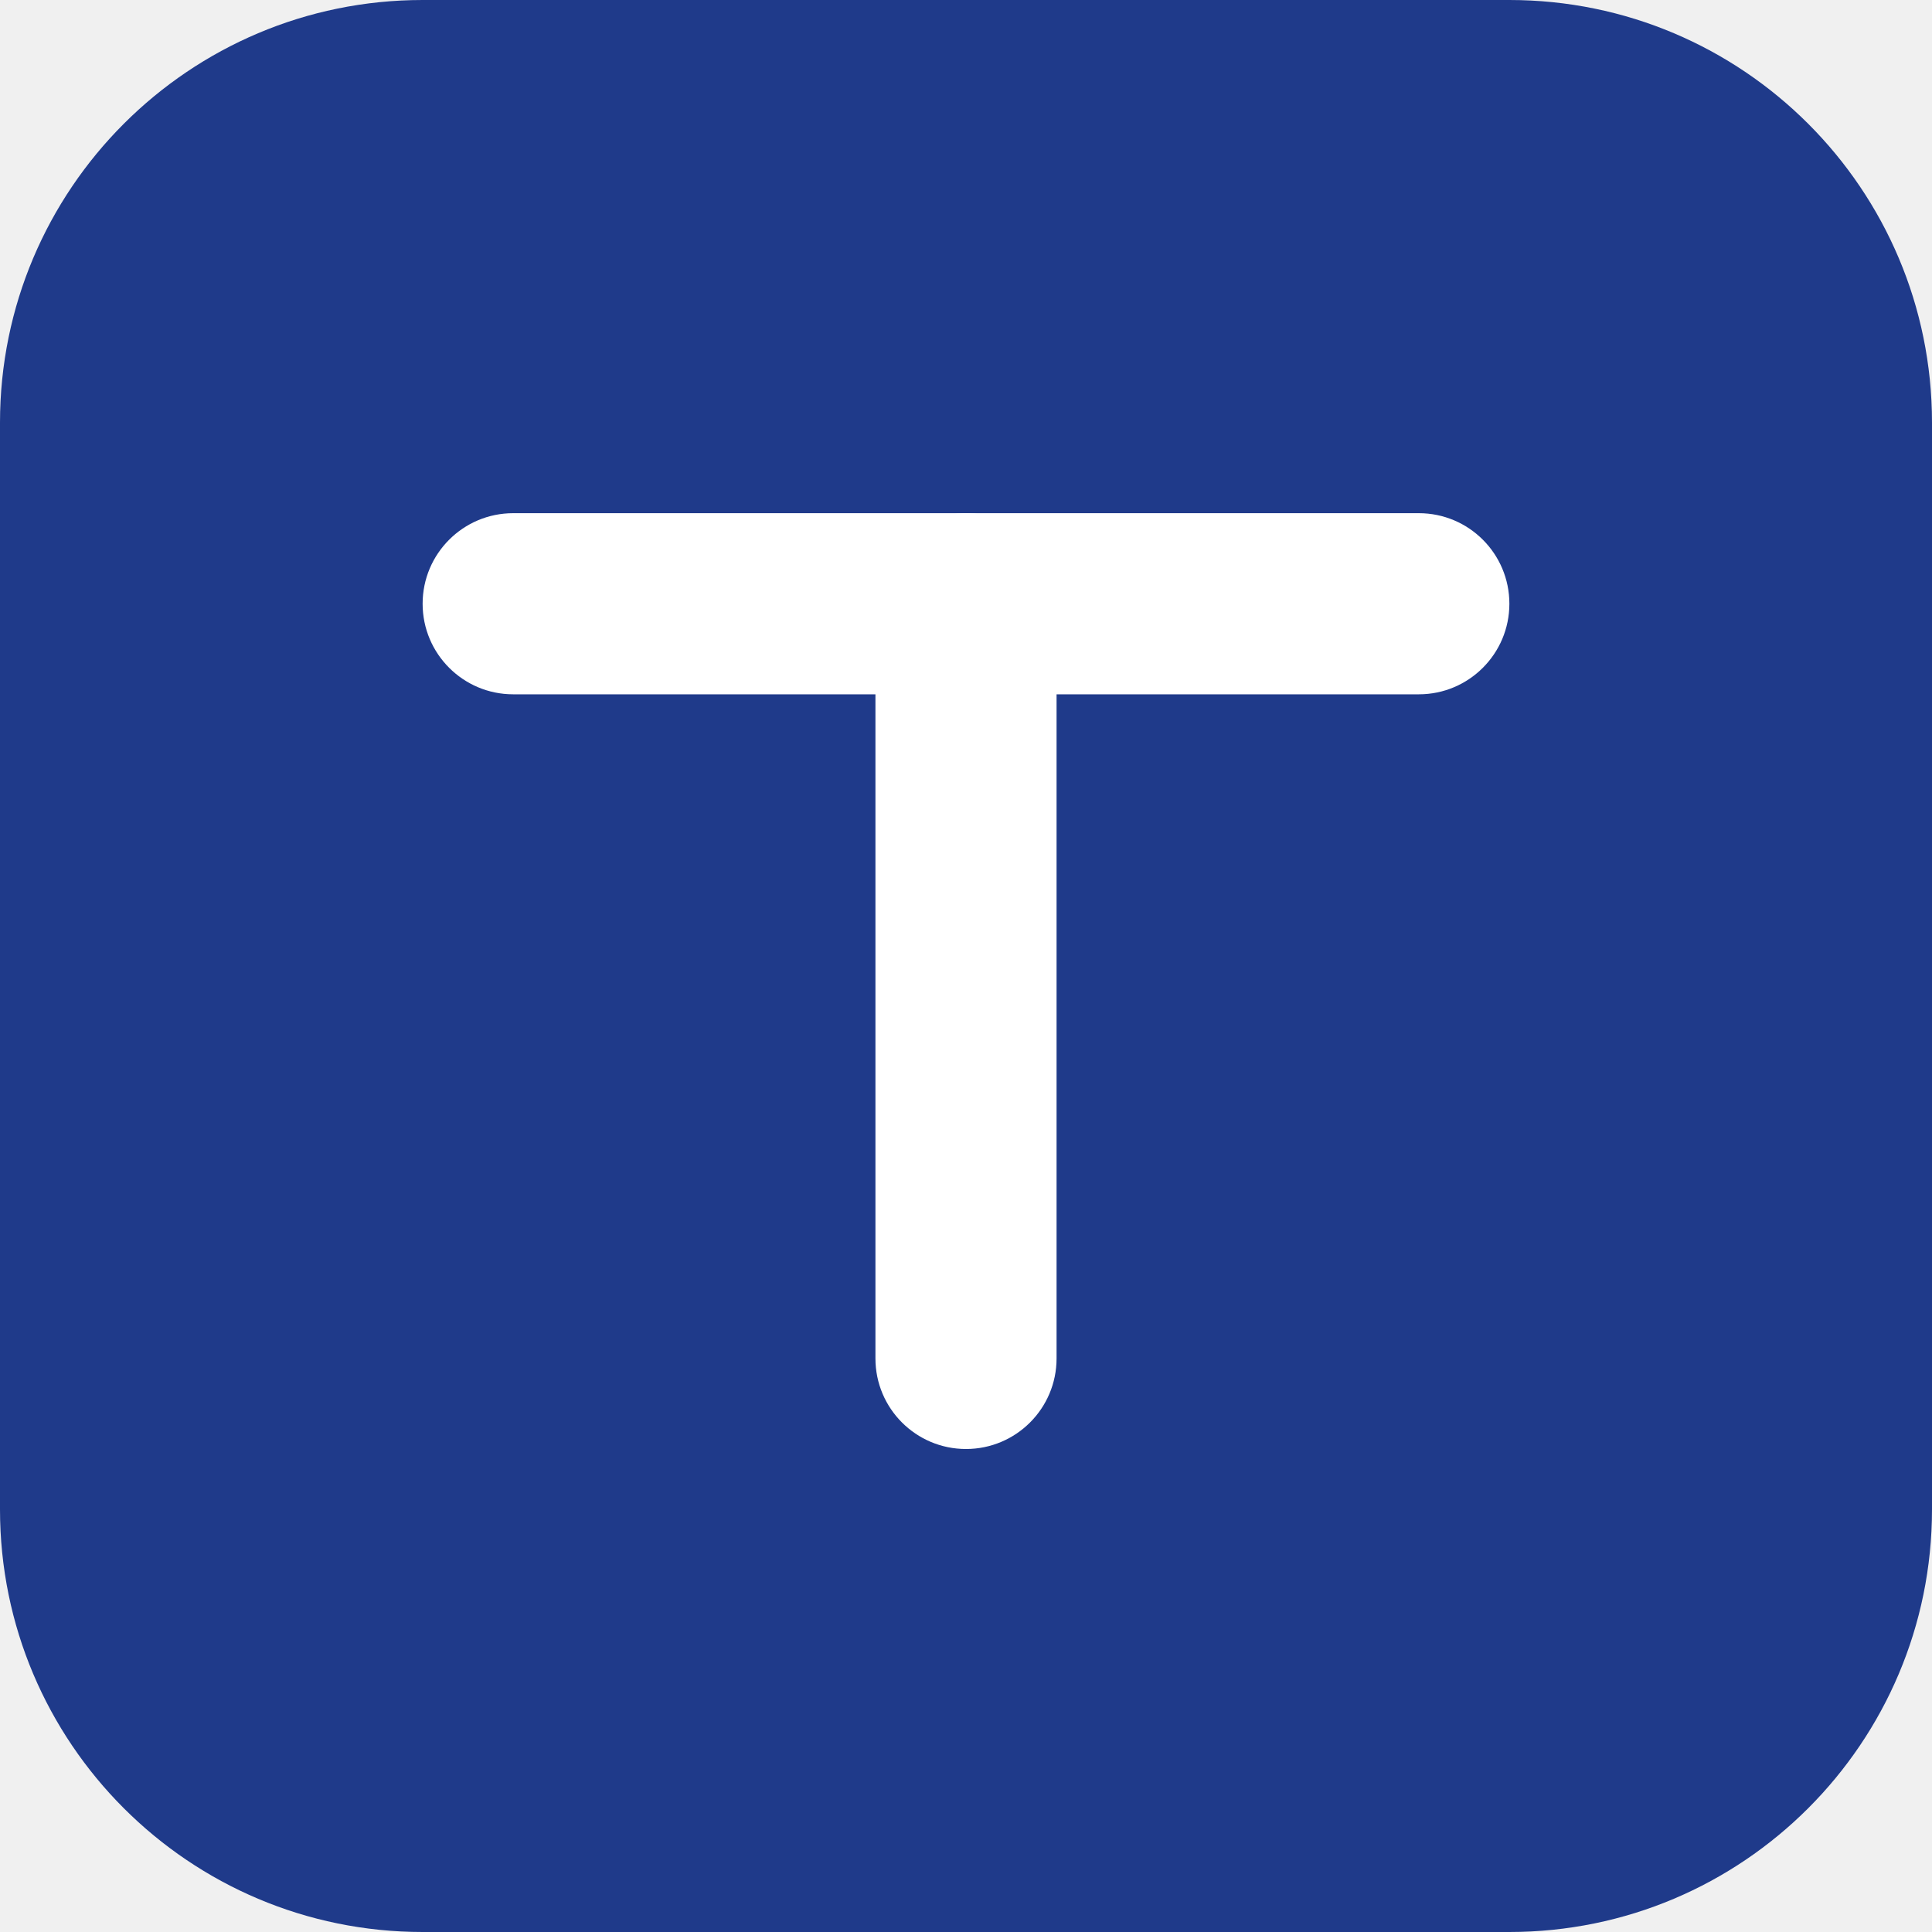
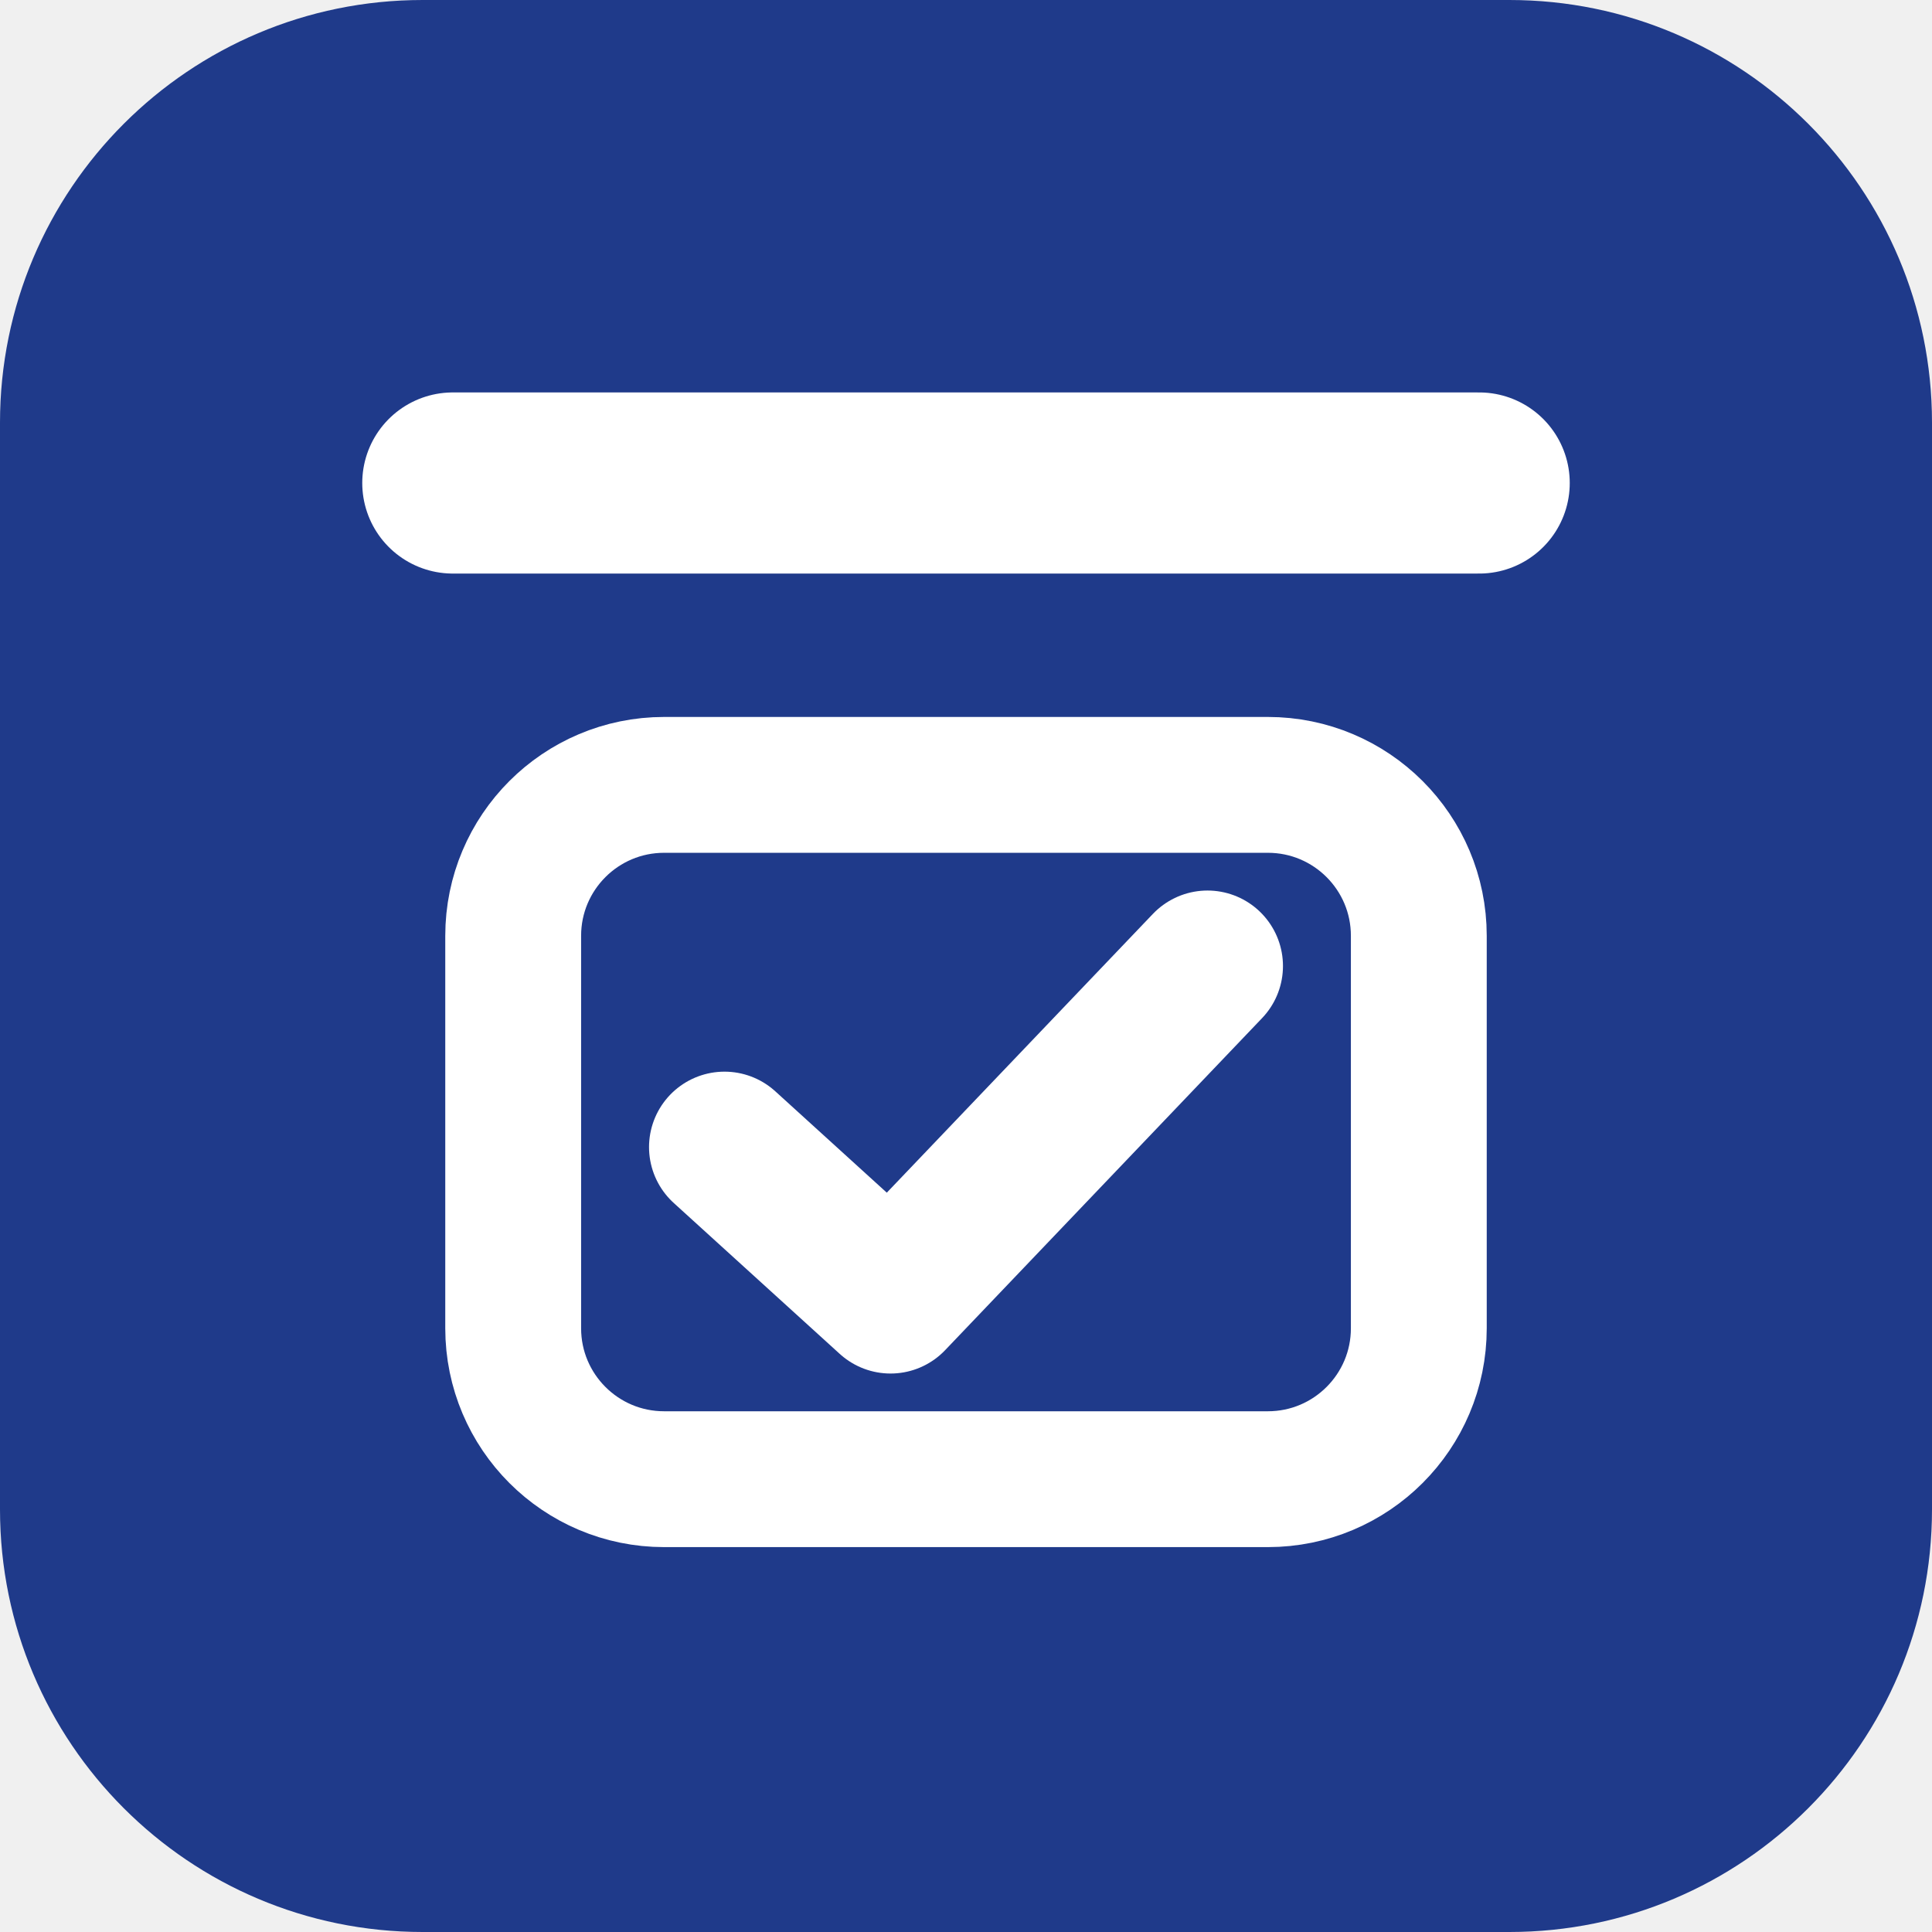
<svg xmlns="http://www.w3.org/2000/svg" viewBox="0 0 128 128">
  <rect width="128" height="128" rx="28" fill="#1F3A8A" />
-   <rect x="28" y="34" width="72" height="12" rx="6" fill="#fff" />
-   <rect x="58" y="34" width="12" height="62" rx="6" fill="#fff" />
+   <g fill="none" stroke="#fff" stroke-linecap="round" stroke-linejoin="round">
+     <path d="M30 32H98" stroke-width="12" />
+     <rect x="34" y="52" width="60" height="46" rx="10" stroke-width="9" />
+     <path d="M48 76L59 86L80 64" stroke-width="10" />
+   </g>
</svg>
